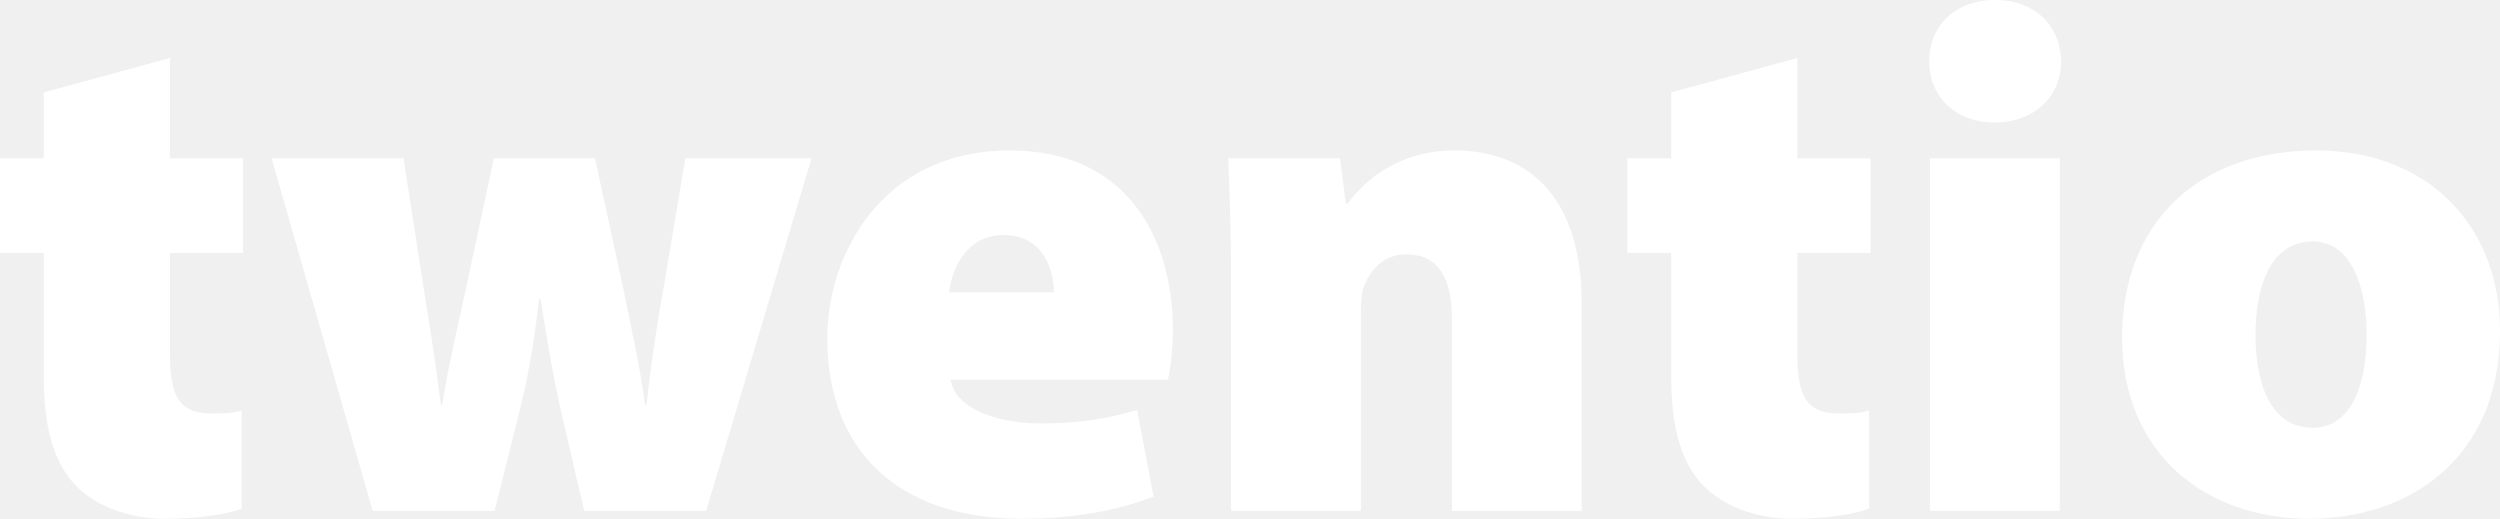
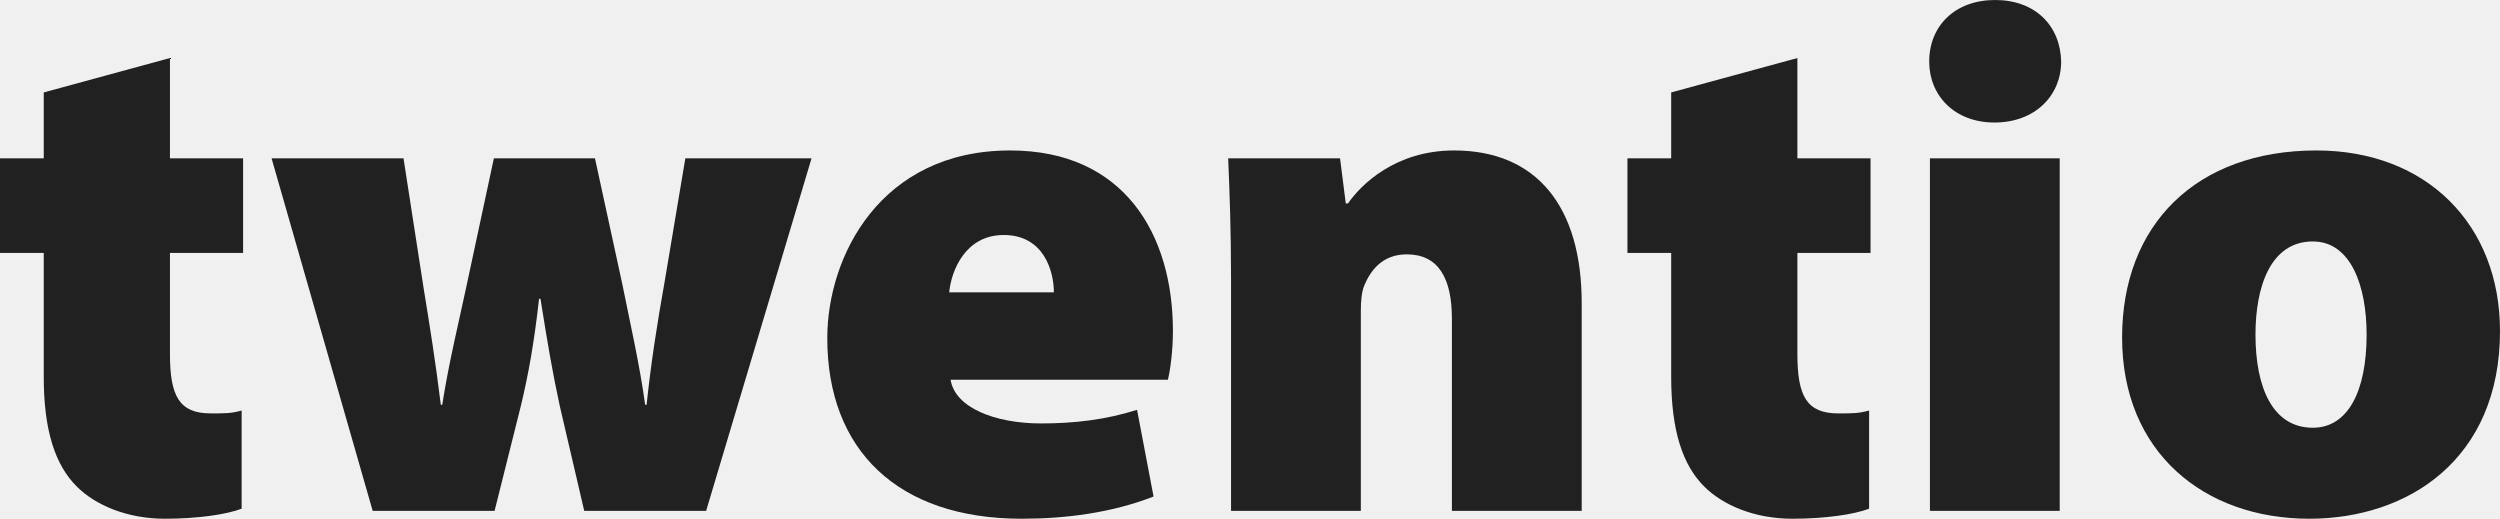
<svg xmlns="http://www.w3.org/2000/svg" width="694" height="144" viewBox="0 0 694 144" fill="none">
-   <path d="M12.143 25.657V43.956H0V70.21H12.143V104.619C12.143 119.536 15.328 129.083 21.3 135.05C26.475 140.221 35.234 144 45.785 144C54.941 144 62.904 142.807 67.084 141.215V113.967C64.098 114.762 62.705 114.762 58.525 114.762C49.766 114.762 47.178 109.989 47.178 98.254V70.21H67.482V43.956H47.178V16.11L12.143 25.657Z" fill="white" />
-   <path d="M75.389 43.956L103.457 141.812H137.297L144.663 112.376C146.653 104.022 148.246 95.47 149.639 82.939H150.037C152.028 95.47 153.421 103.624 155.412 112.773L162.18 141.812H196.021L225.283 43.956H190.248L184.475 78.365C182.485 89.503 180.693 100.84 179.499 112.376H179.101C177.508 100.84 174.92 89.702 172.731 78.762L165.166 43.956H137.098L129.335 80.155C127.344 89.503 124.557 100.84 122.766 112.376H122.368C120.974 100.84 119.183 89.702 117.59 79.956L112.016 43.956H75.389Z" fill="white" />
-   <path d="M324.208 105.414C324.805 103.028 325.602 97.657 325.602 91.889C325.602 65.039 312.065 41.768 280.414 41.768C244.384 41.768 229.653 71.204 229.653 93.878C229.653 124.906 249.161 144 283.599 144C295.742 144 308.482 142.409 320.227 137.834L315.648 113.768C306.89 116.552 298.131 117.547 288.974 117.547C276.234 117.547 265.086 113.171 263.892 105.414H324.208ZM263.494 81.149C264.091 74.983 268.072 65.238 278.623 65.238C289.969 65.238 292.557 75.58 292.557 81.149H263.494Z" fill="white" />
-   <path d="M341.738 141.812H377.768V86.32C377.768 83.735 377.967 80.95 378.764 79.16C380.356 75.381 383.541 70.608 390.508 70.608C399.267 70.608 403.049 77.171 403.049 88.508V141.812H439.08V84.133C439.08 57.282 426.539 41.768 403.647 41.768C387.323 41.768 377.768 51.315 374.185 56.486H373.588L371.996 43.956H340.942C341.34 53.105 341.738 64.243 341.738 77.37V141.812Z" fill="white" />
-   <path d="M463.922 25.657V43.956H451.779V70.21H463.922V104.619C463.922 119.536 467.107 129.083 473.079 135.05C478.255 140.221 487.014 144 497.564 144C506.721 144 514.683 142.807 518.864 141.215V113.967C515.878 114.762 514.484 114.762 510.304 114.762C501.545 114.762 498.957 109.989 498.957 98.254V70.21H519.262V43.956H498.957V16.11L463.922 25.657Z" fill="white" />
-   <path d="M571.777 141.812V43.956H535.747V141.812H571.777ZM553.861 0C542.714 0 535.548 7.16 535.548 17.105C535.548 26.453 542.515 34.011 553.662 34.011C565.009 34.011 572.175 26.453 572.175 17.105C571.976 7.16 565.009 0 553.861 0Z" fill="white" />
-   <path d="M643.04 41.768C609.597 41.768 589.094 62.453 589.094 93.68C589.094 125.503 611.787 144 641.049 144C668.52 144 694 127.492 694 91.889C694 62.453 673.696 41.768 643.04 41.768ZM642.045 67.028C652.595 67.028 656.974 79.359 656.974 92.884C656.974 108.597 651.799 118.74 642.045 118.74C630.897 118.74 626.12 107.602 626.12 92.884C626.12 79.956 630.101 67.028 642.045 67.028Z" fill="white" />
+   <path d="M12.143 25.657V43.956H0V70.21H12.143V104.619C12.143 119.536 15.328 129.083 21.3 135.05C26.475 140.221 35.234 144 45.785 144C54.941 144 62.904 142.807 67.084 141.215V113.967C64.098 114.762 62.705 114.762 58.525 114.762C49.766 114.762 47.178 109.989 47.178 98.254V70.21H67.482V43.956H47.178V16.11L12.143 25.657Z" fill="#212121" />
+   <path d="M75.389 43.956L103.457 141.812H137.297L144.663 112.376C146.653 104.022 148.246 95.47 149.639 82.939H150.037C152.028 95.47 153.421 103.624 155.412 112.773L162.18 141.812H196.021L225.283 43.956H190.248L184.475 78.365C182.485 89.503 180.693 100.84 179.499 112.376H179.101C177.508 100.84 174.92 89.702 172.731 78.762L165.166 43.956H137.098L129.335 80.155C127.344 89.503 124.557 100.84 122.766 112.376H122.368C120.974 100.84 119.183 89.702 117.59 79.956L112.016 43.956H75.389Z" fill="#212121" />
+   <path d="M324.208 105.414C324.805 103.028 325.602 97.657 325.602 91.889C325.602 65.039 312.065 41.768 280.414 41.768C244.384 41.768 229.653 71.204 229.653 93.878C229.653 124.906 249.161 144 283.599 144C295.742 144 308.482 142.409 320.227 137.834L315.648 113.768C306.89 116.552 298.131 117.547 288.974 117.547C276.234 117.547 265.086 113.171 263.892 105.414H324.208ZM263.494 81.149C264.091 74.983 268.072 65.238 278.623 65.238C289.969 65.238 292.557 75.58 292.557 81.149H263.494Z" fill="#212121" />
+   <path d="M341.738 141.812H377.768V86.32C377.768 83.735 377.967 80.95 378.764 79.16C380.356 75.381 383.541 70.608 390.508 70.608C399.267 70.608 403.049 77.171 403.049 88.508V141.812H439.08V84.133C439.08 57.282 426.539 41.768 403.647 41.768C387.323 41.768 377.768 51.315 374.185 56.486H373.588L371.996 43.956H340.942C341.34 53.105 341.738 64.243 341.738 77.37V141.812Z" fill="#212121" />
+   <path d="M463.922 25.657V43.956H451.779V70.21H463.922V104.619C463.922 119.536 467.107 129.083 473.079 135.05C478.255 140.221 487.014 144 497.564 144C506.721 144 514.683 142.807 518.864 141.215V113.967C515.878 114.762 514.484 114.762 510.304 114.762C501.545 114.762 498.957 109.989 498.957 98.254V70.21H519.262V43.956H498.957V16.11L463.922 25.657Z" fill="#212121" />
+   <path d="M571.777 141.812V43.956H535.747V141.812H571.777ZM553.861 0C542.714 0 535.548 7.16 535.548 17.105C535.548 26.453 542.515 34.011 553.662 34.011C565.009 34.011 572.175 26.453 572.175 17.105C571.976 7.16 565.009 0 553.861 0Z" fill="#212121" />
+   <path d="M643.04 41.768C609.597 41.768 589.094 62.453 589.094 93.68C589.094 125.503 611.787 144 641.049 144C668.52 144 694 127.492 694 91.889C694 62.453 673.696 41.768 643.04 41.768ZM642.045 67.028C652.595 67.028 656.974 79.359 656.974 92.884C656.974 108.597 651.799 118.74 642.045 118.74C630.897 118.74 626.12 107.602 626.12 92.884C626.12 79.956 630.101 67.028 642.045 67.028Z" fill="#212121" />
</svg>
